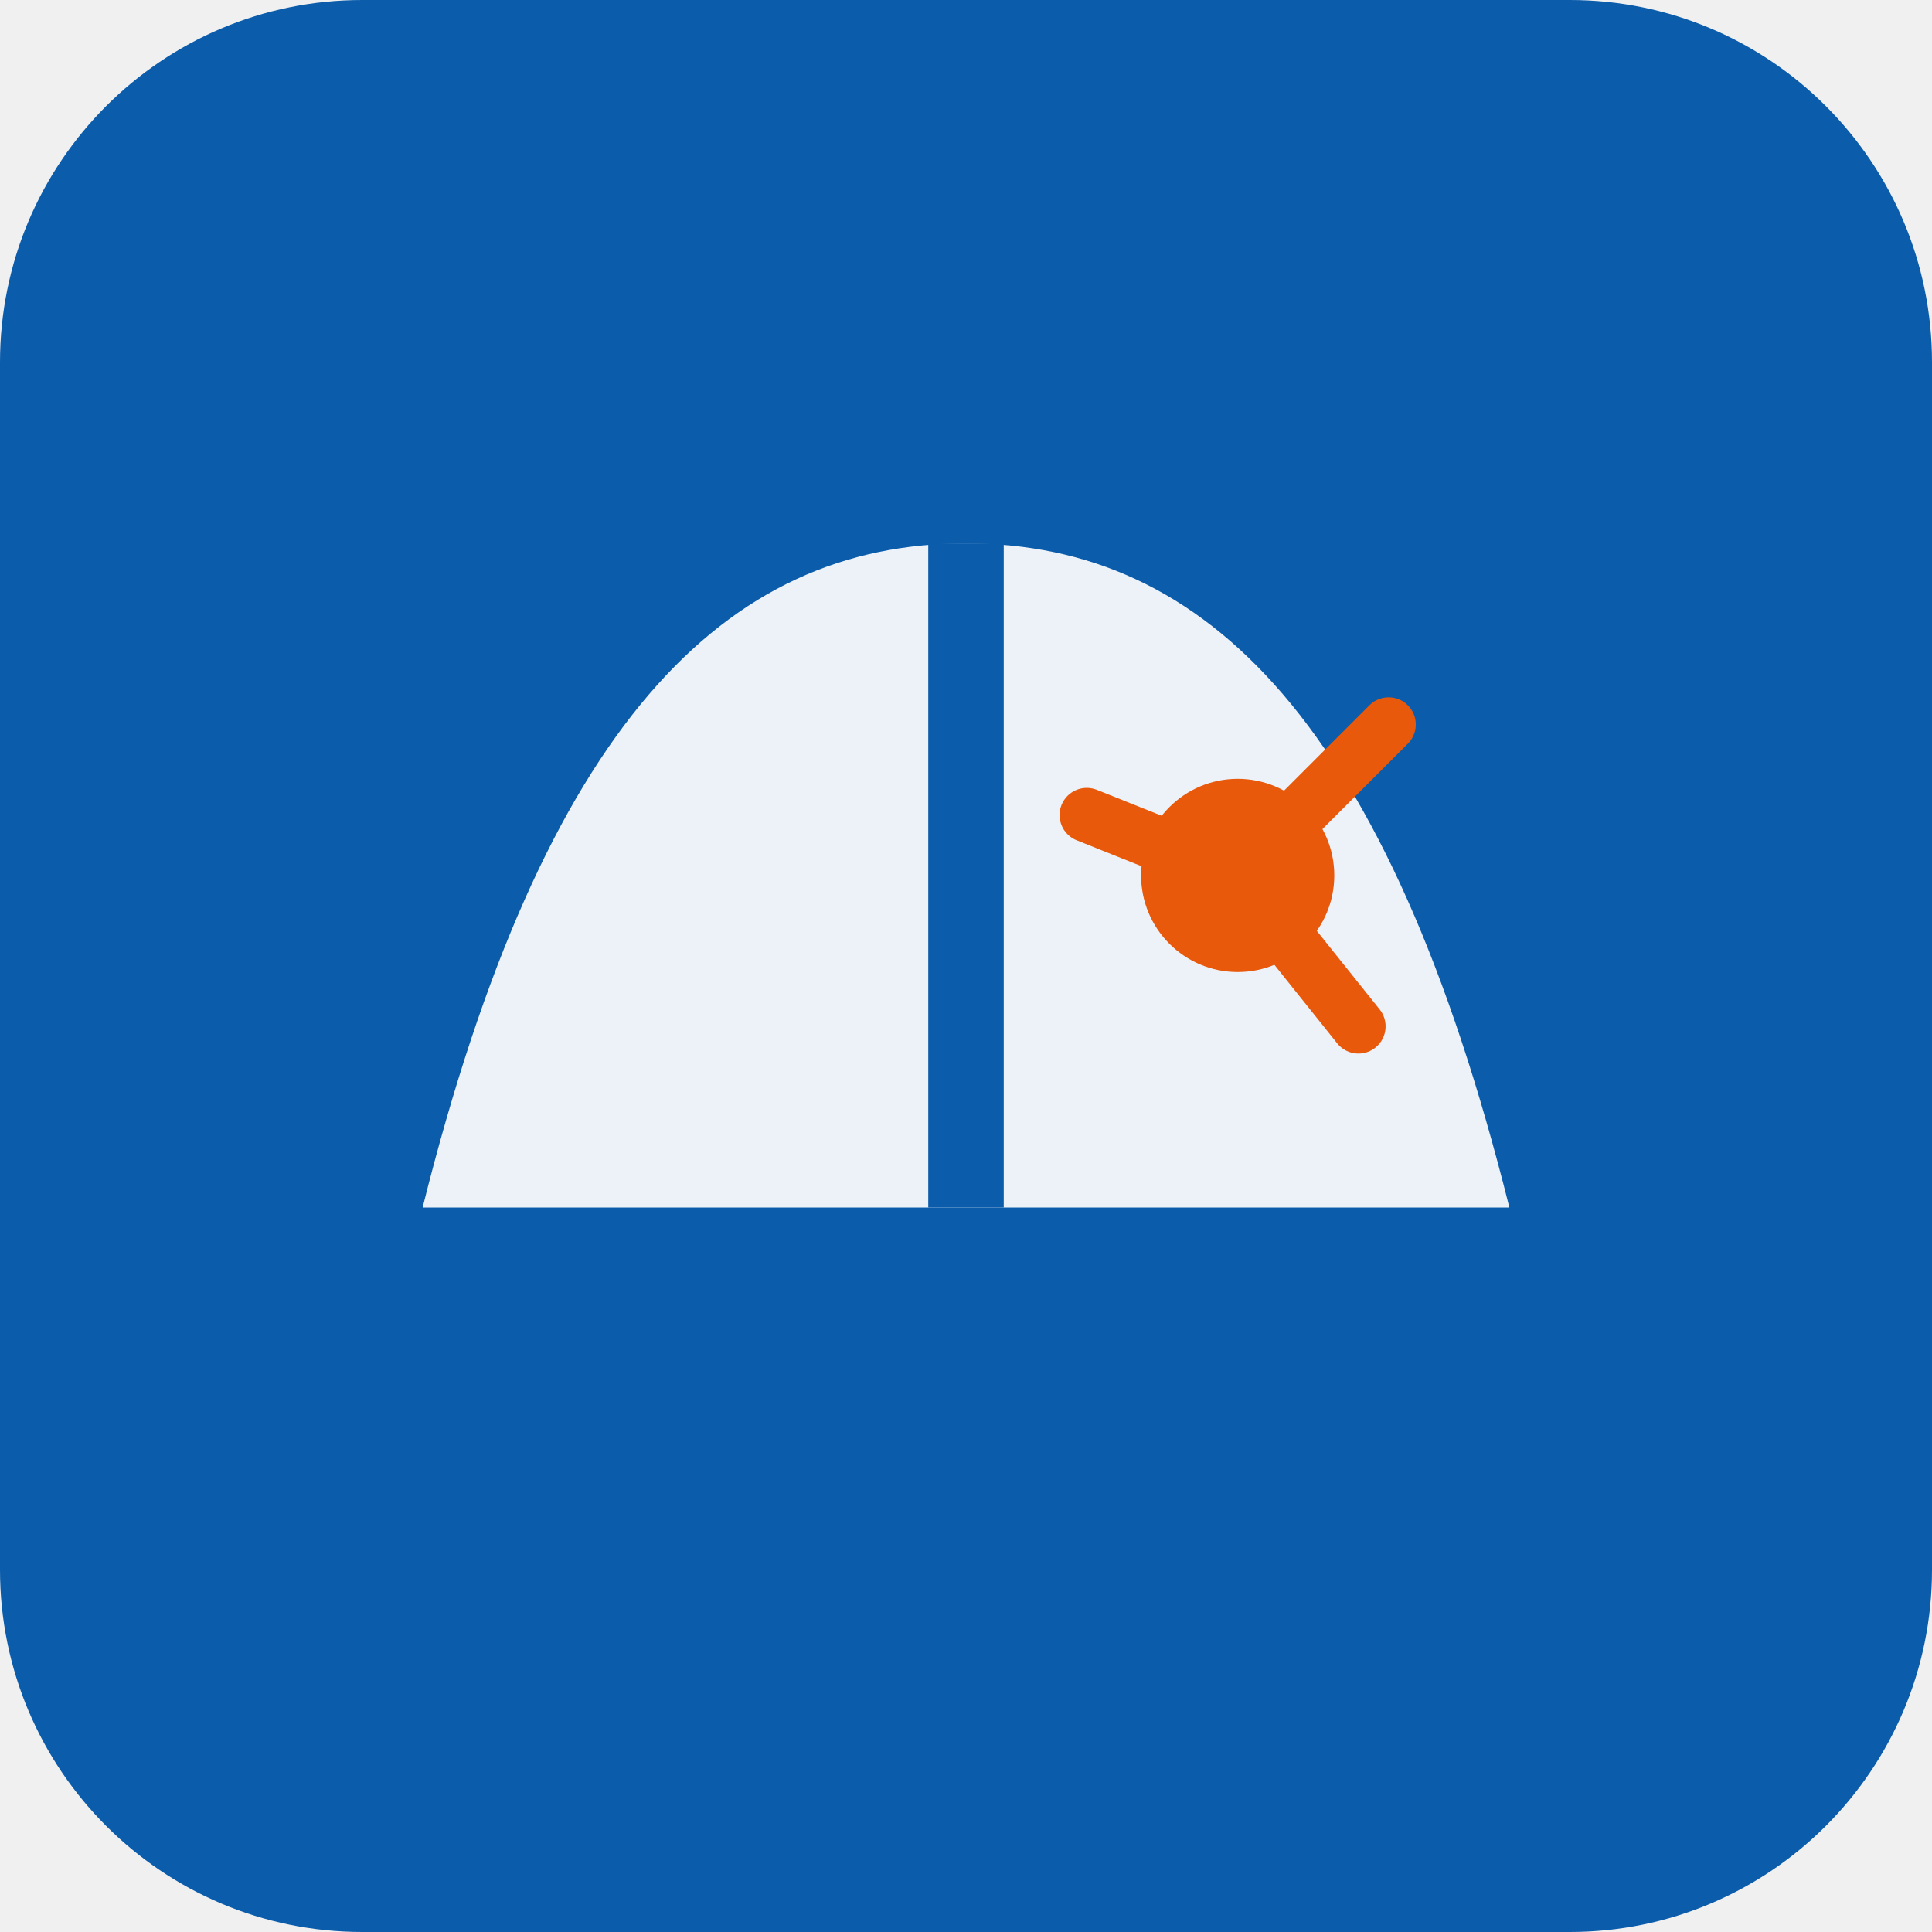
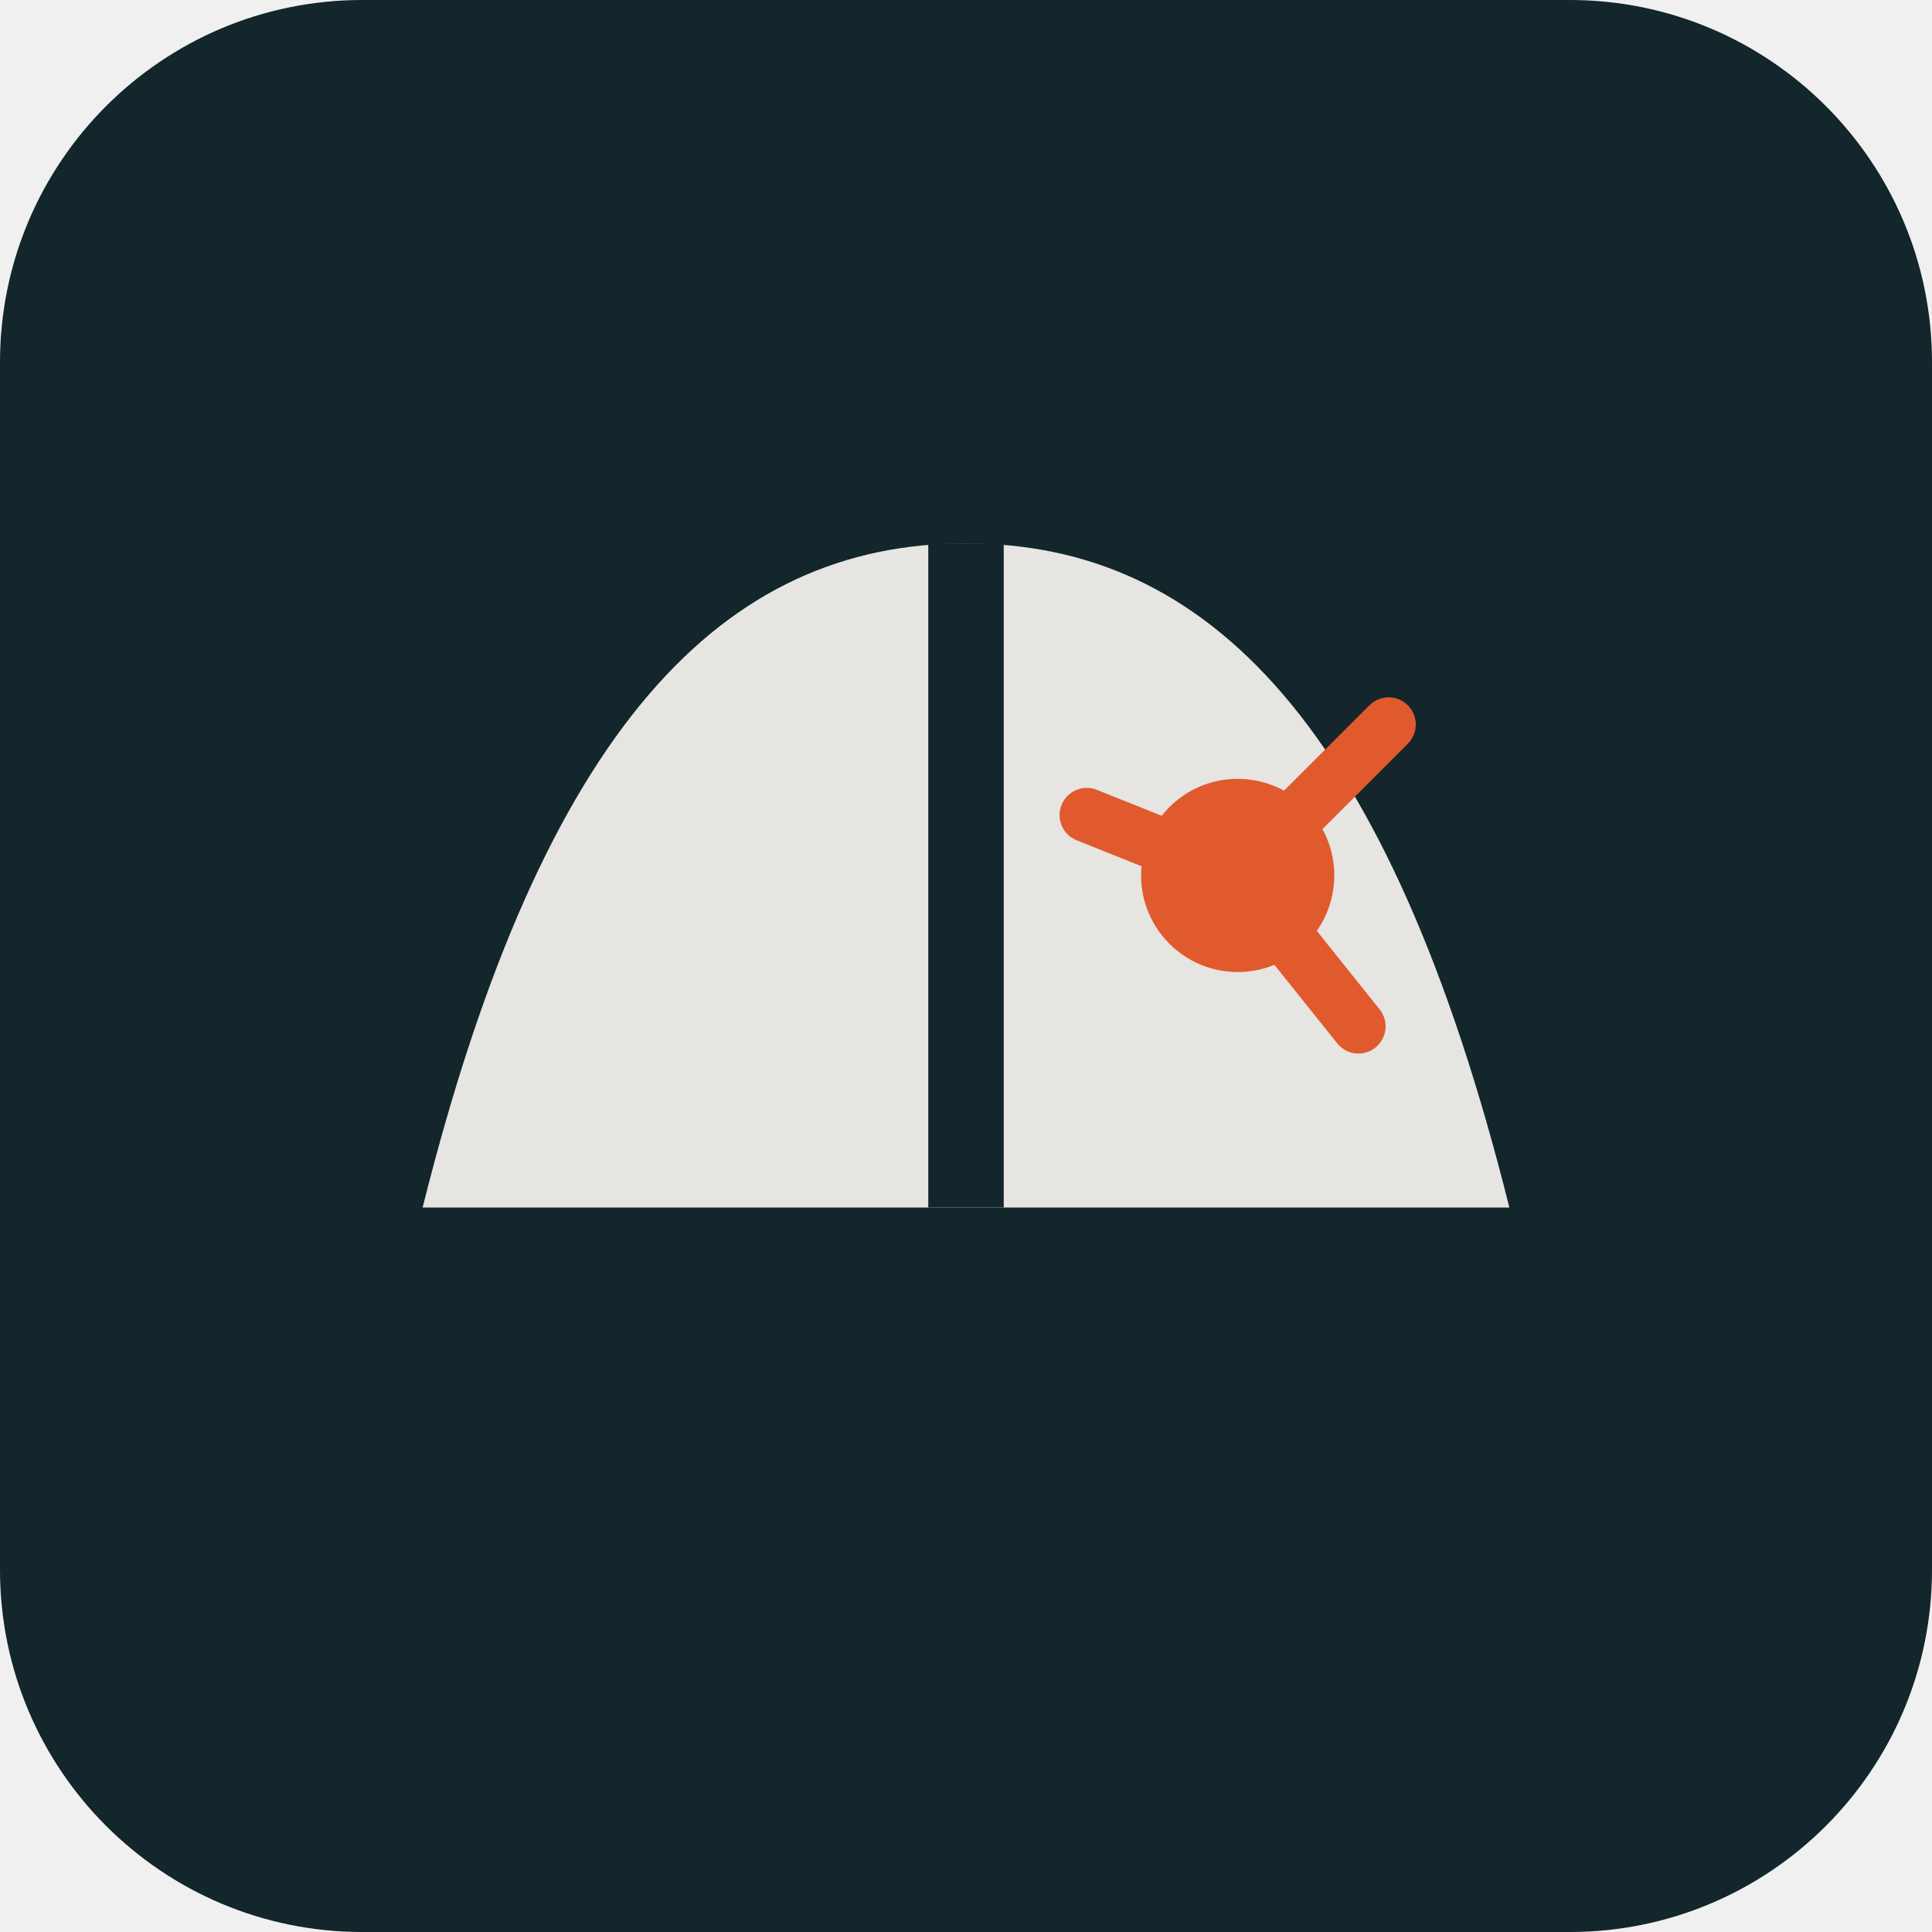
<svg xmlns="http://www.w3.org/2000/svg" viewBox="0 0 64 64">
-   <rect width="64" height="64" rx="12" fill="#0b5cab" />
-   <path d="M14 40 C18 24 24 18 32 18 C40 18 46 24 50 40 Z" fill="#ffffff" opacity="0.92" />
-   <path d="M32 18 L32 40" stroke="#0b5cab" stroke-width="2.5" />
-   <circle cx="41" cy="29" r="3.2" fill="#e8590c" />
-   <path d="M41 29 L46 24 M41 29 L45 34 M41 29 L36 27" stroke="#e8590c" stroke-width="1.8" stroke-linecap="round" />
+   <rect width="64" height="64" rx="12" fill="#12262b" />
+   <path d="M14 40 C18 24 24 18 32 18 C40 18 46 24 50 40 Z" fill="#f3f1ec" opacity="0.94" />
+   <path d="M32 18 L32 40" stroke="#12262b" stroke-width="2.5" />
+   <circle cx="41" cy="29" r="3.2" fill="#e15a2e" />
+   <path d="M41 29 L46 24 M41 29 L45 34 M41 29 L36 27" stroke="#e15a2e" stroke-width="1.8" stroke-linecap="round" />
</svg>
